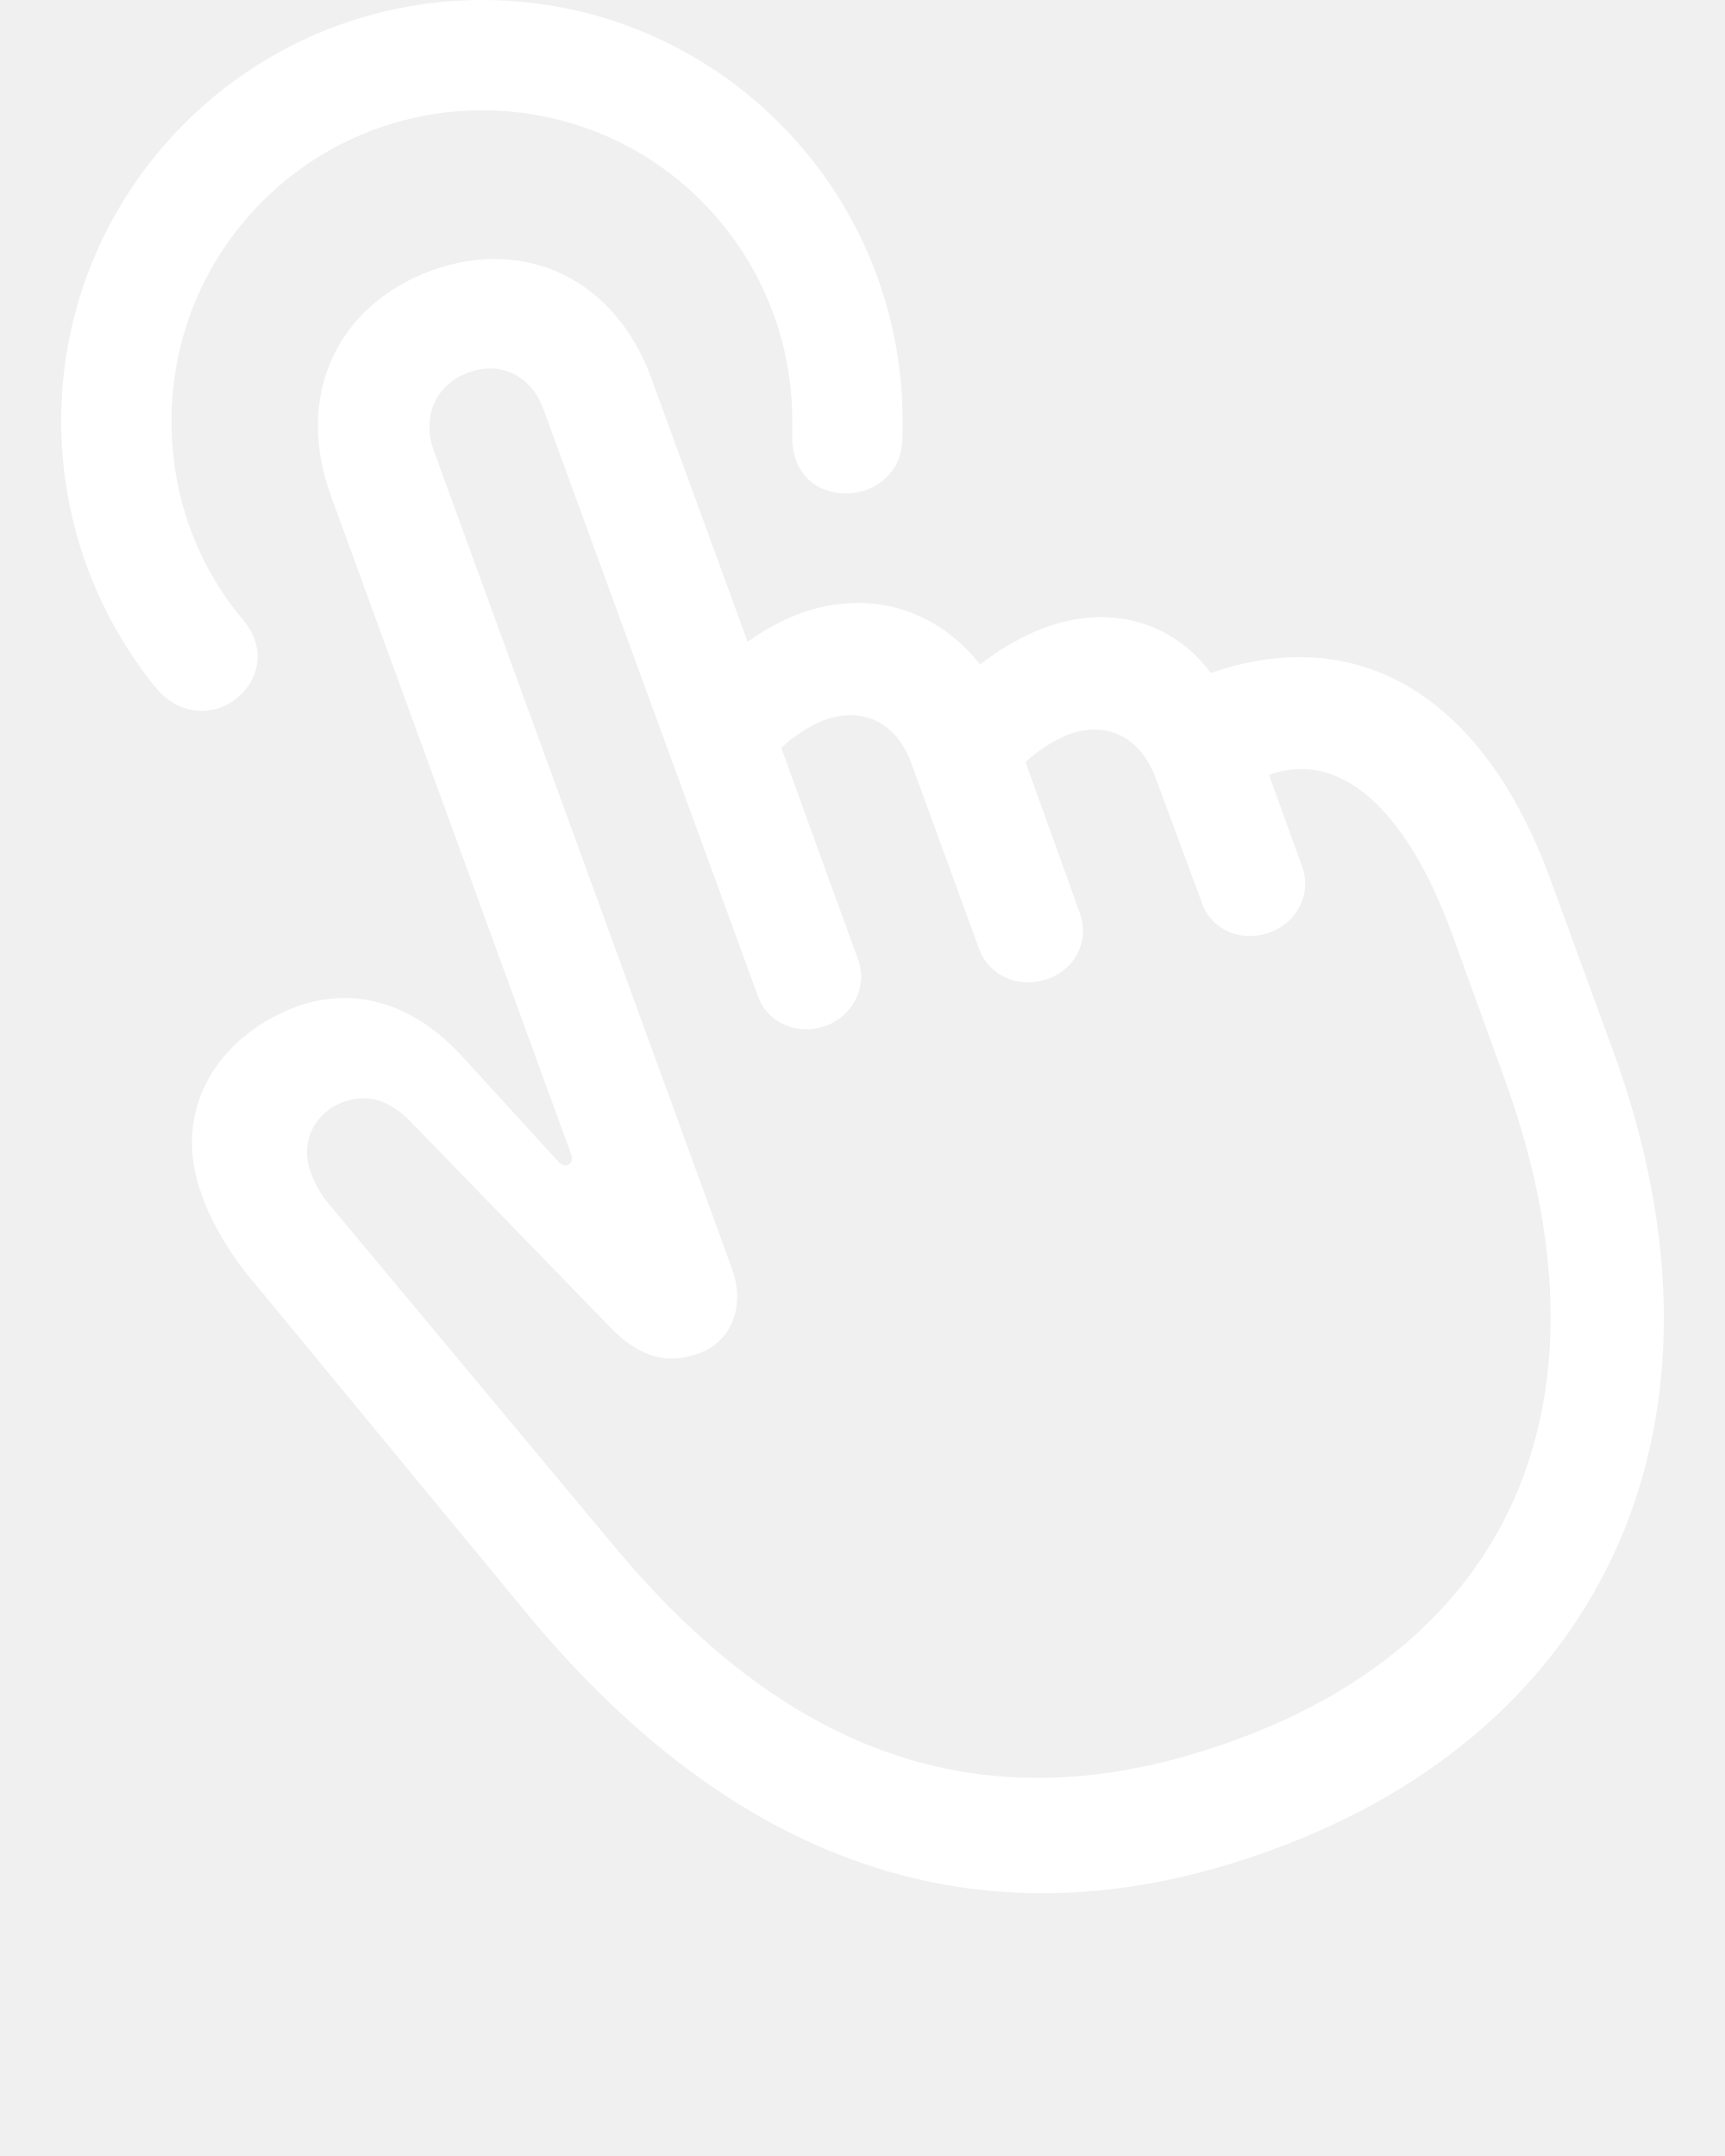
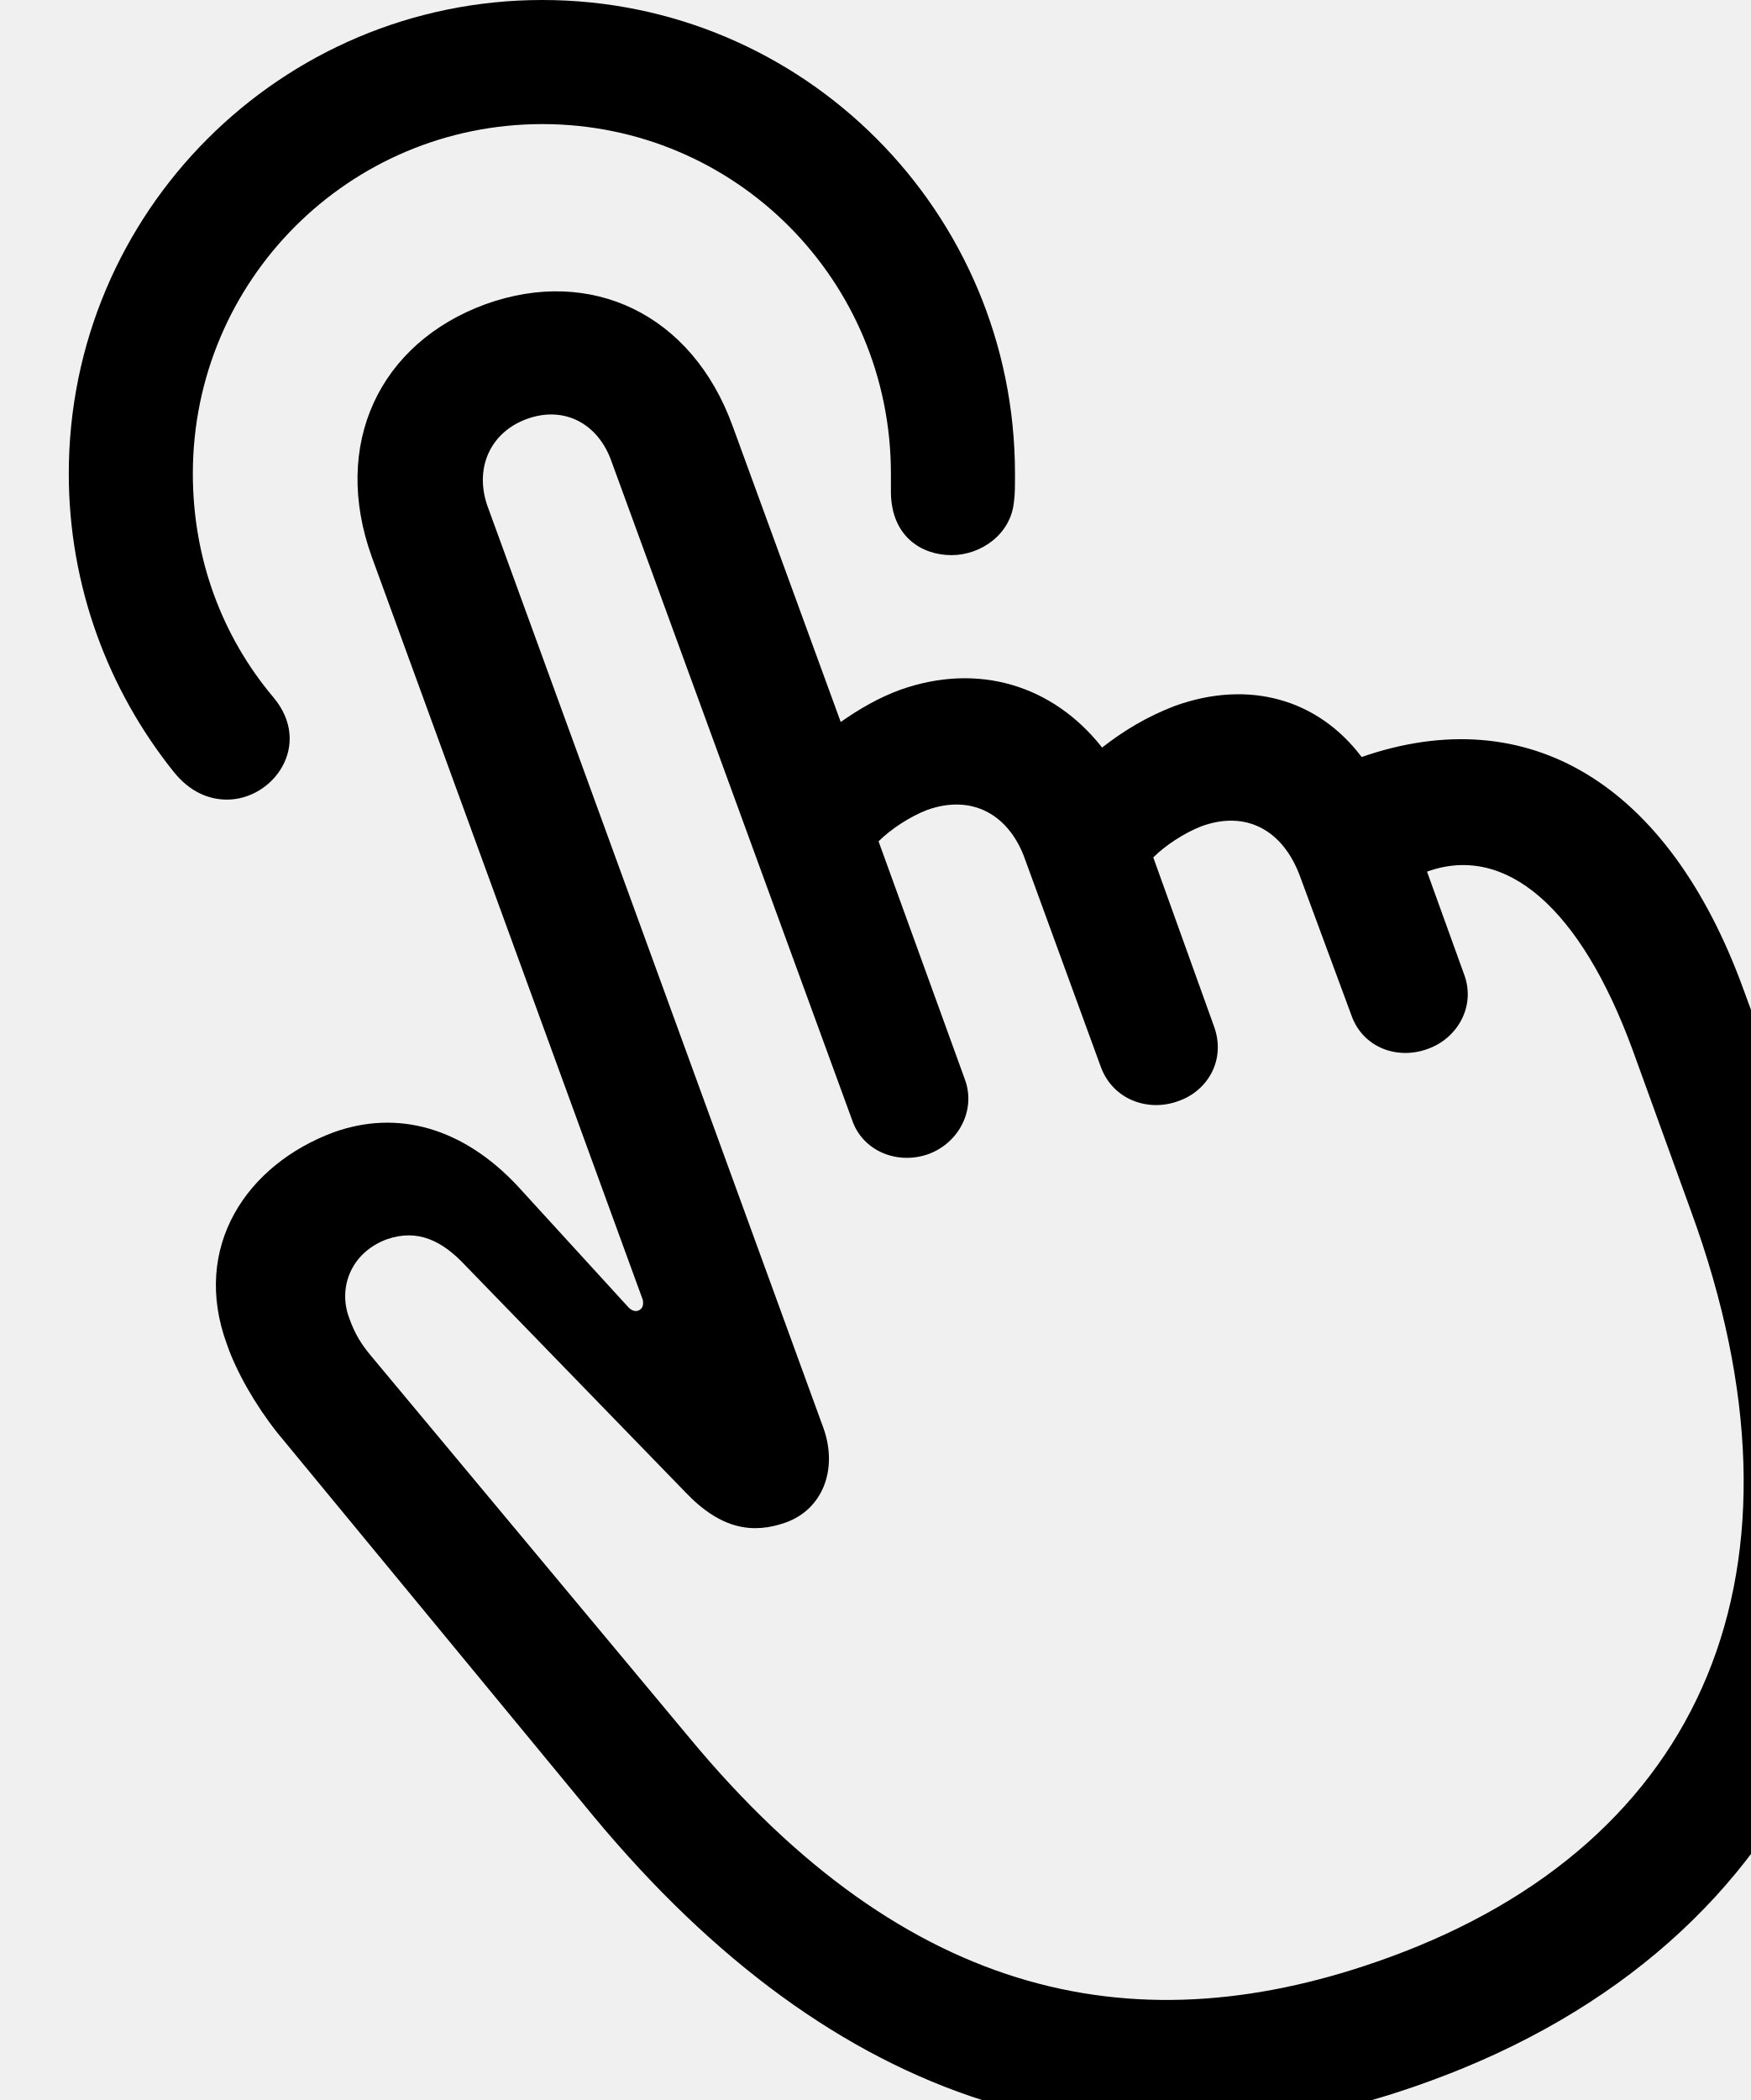
- <svg xmlns="http://www.w3.org/2000/svg" width="24" height="30" viewBox="0 0 24 30" fill="none">
+ <svg xmlns="http://www.w3.org/2000/svg">
  <g clip-path="url(#clip0_431_933)">
-     <path d="M6.71 0C3.476 0 0.851 2.625 0.851 5.859C0.851 7.254 1.343 8.543 2.152 9.551C2.351 9.797 2.585 9.891 2.808 9.891C3.382 9.891 3.875 9.211 3.382 8.625C2.75 7.875 2.386 6.914 2.386 5.859C2.386 3.469 4.32 1.535 6.71 1.535C9.101 1.535 11.023 3.469 11.023 5.859C11.023 5.93 11.023 6 11.023 6.105C11.035 6.633 11.398 6.867 11.773 6.867C12.136 6.867 12.511 6.609 12.546 6.199C12.558 6.117 12.558 6.012 12.558 5.859C12.558 2.625 9.945 0 6.71 0Z" fill="white" />
-     <path d="M17.679 25.747C22.331 24.059 24.324 19.794 22.449 14.638L21.57 12.235C20.644 9.692 18.91 8.649 16.847 9.364C16.308 8.649 15.453 8.403 14.539 8.731C14.199 8.86 13.906 9.036 13.636 9.247C13.027 8.474 12.101 8.192 11.14 8.532C10.882 8.626 10.636 8.766 10.402 8.931L9.066 5.274C8.562 3.88 7.308 3.294 6.007 3.763C4.695 4.243 4.097 5.497 4.601 6.891L7.953 16.079C7.964 16.138 7.953 16.184 7.906 16.208C7.859 16.231 7.812 16.208 7.777 16.173L6.406 14.673C5.726 13.946 4.917 13.724 4.132 14.005C3.054 14.403 2.363 15.423 2.808 16.63C2.925 16.97 3.16 17.38 3.429 17.72L7.343 22.466C10.32 26.052 13.789 27.165 17.679 25.747ZM17.187 24.212C14.105 25.337 11.234 24.763 8.527 21.493L4.589 16.77C4.472 16.63 4.39 16.501 4.32 16.302C4.179 15.927 4.343 15.493 4.788 15.329C5.163 15.2 5.468 15.341 5.761 15.657L8.48 18.458C8.925 18.927 9.324 18.974 9.722 18.833C10.179 18.669 10.367 18.177 10.191 17.673L6.031 6.259C5.867 5.79 6.066 5.345 6.523 5.181C6.98 5.016 7.402 5.239 7.566 5.708L10.542 13.852C10.671 14.239 11.105 14.415 11.492 14.274C11.867 14.134 12.078 13.724 11.937 13.349L10.87 10.407C11.023 10.255 11.257 10.102 11.468 10.02C12.019 9.821 12.488 10.067 12.687 10.642L13.624 13.208C13.777 13.606 14.21 13.759 14.585 13.618C14.949 13.489 15.171 13.102 15.019 12.692L14.269 10.606C14.421 10.454 14.656 10.302 14.867 10.22C15.417 10.02 15.874 10.267 16.085 10.841L16.718 12.552C16.859 12.962 17.292 13.114 17.667 12.974C18.031 12.845 18.265 12.446 18.113 12.048L17.656 10.782C18.628 10.431 19.554 11.227 20.199 12.985L20.925 14.989C22.542 19.419 21.078 22.794 17.187 24.212Z" fill="white" />
+     <path d="M6.71 0C3.476 0 0.851 2.625 0.851 5.859C0.851 7.254 1.343 8.543 2.152 9.551C2.351 9.797 2.585 9.891 2.808 9.891C3.382 9.891 3.875 9.211 3.382 8.625C2.75 7.875 2.386 6.914 2.386 5.859C2.386 3.469 4.32 1.535 6.71 1.535C9.101 1.535 11.023 3.469 11.023 5.859C11.023 5.93 11.023 6 11.023 6.105C11.035 6.633 11.398 6.867 11.773 6.867C12.136 6.867 12.511 6.609 12.546 6.199C12.558 6.117 12.558 6.012 12.558 5.859C12.558 2.625 9.945 0 6.71 0Z" />
+     <path d="M17.679 25.747C22.331 24.059 24.324 19.794 22.449 14.638L21.57 12.235C20.644 9.692 18.91 8.649 16.847 9.364C16.308 8.649 15.453 8.403 14.539 8.731C14.199 8.86 13.906 9.036 13.636 9.247C13.027 8.474 12.101 8.192 11.14 8.532C10.882 8.626 10.636 8.766 10.402 8.931L9.066 5.274C8.562 3.88 7.308 3.294 6.007 3.763C4.695 4.243 4.097 5.497 4.601 6.891L7.953 16.079C7.964 16.138 7.953 16.184 7.906 16.208C7.859 16.231 7.812 16.208 7.777 16.173L6.406 14.673C5.726 13.946 4.917 13.724 4.132 14.005C3.054 14.403 2.363 15.423 2.808 16.63C2.925 16.97 3.16 17.38 3.429 17.72L7.343 22.466C10.32 26.052 13.789 27.165 17.679 25.747ZM17.187 24.212C14.105 25.337 11.234 24.763 8.527 21.493L4.589 16.77C4.472 16.63 4.39 16.501 4.32 16.302C4.179 15.927 4.343 15.493 4.788 15.329C5.163 15.2 5.468 15.341 5.761 15.657L8.48 18.458C8.925 18.927 9.324 18.974 9.722 18.833C10.179 18.669 10.367 18.177 10.191 17.673L6.031 6.259C5.867 5.79 6.066 5.345 6.523 5.181C6.98 5.016 7.402 5.239 7.566 5.708L10.542 13.852C10.671 14.239 11.105 14.415 11.492 14.274C11.867 14.134 12.078 13.724 11.937 13.349L10.87 10.407C11.023 10.255 11.257 10.102 11.468 10.02C12.019 9.821 12.488 10.067 12.687 10.642L13.624 13.208C13.777 13.606 14.21 13.759 14.585 13.618C14.949 13.489 15.171 13.102 15.019 12.692L14.269 10.606C14.421 10.454 14.656 10.302 14.867 10.22C15.417 10.02 15.874 10.267 16.085 10.841L16.718 12.552C16.859 12.962 17.292 13.114 17.667 12.974C18.031 12.845 18.265 12.446 18.113 12.048L17.656 10.782C18.628 10.431 19.554 11.227 20.199 12.985L20.925 14.989C22.542 19.419 21.078 22.794 17.187 24.212Z" />
  </g>
  <defs>
    <clipPath id="clip0_431_933">
-       <rect width="22.298" height="29.801" fill="white" transform="translate(0.851074)" />
+       <rect width="22.298" height="29.801" transform="translate(0.851074)" />
    </clipPath>
  </defs>
</svg>
